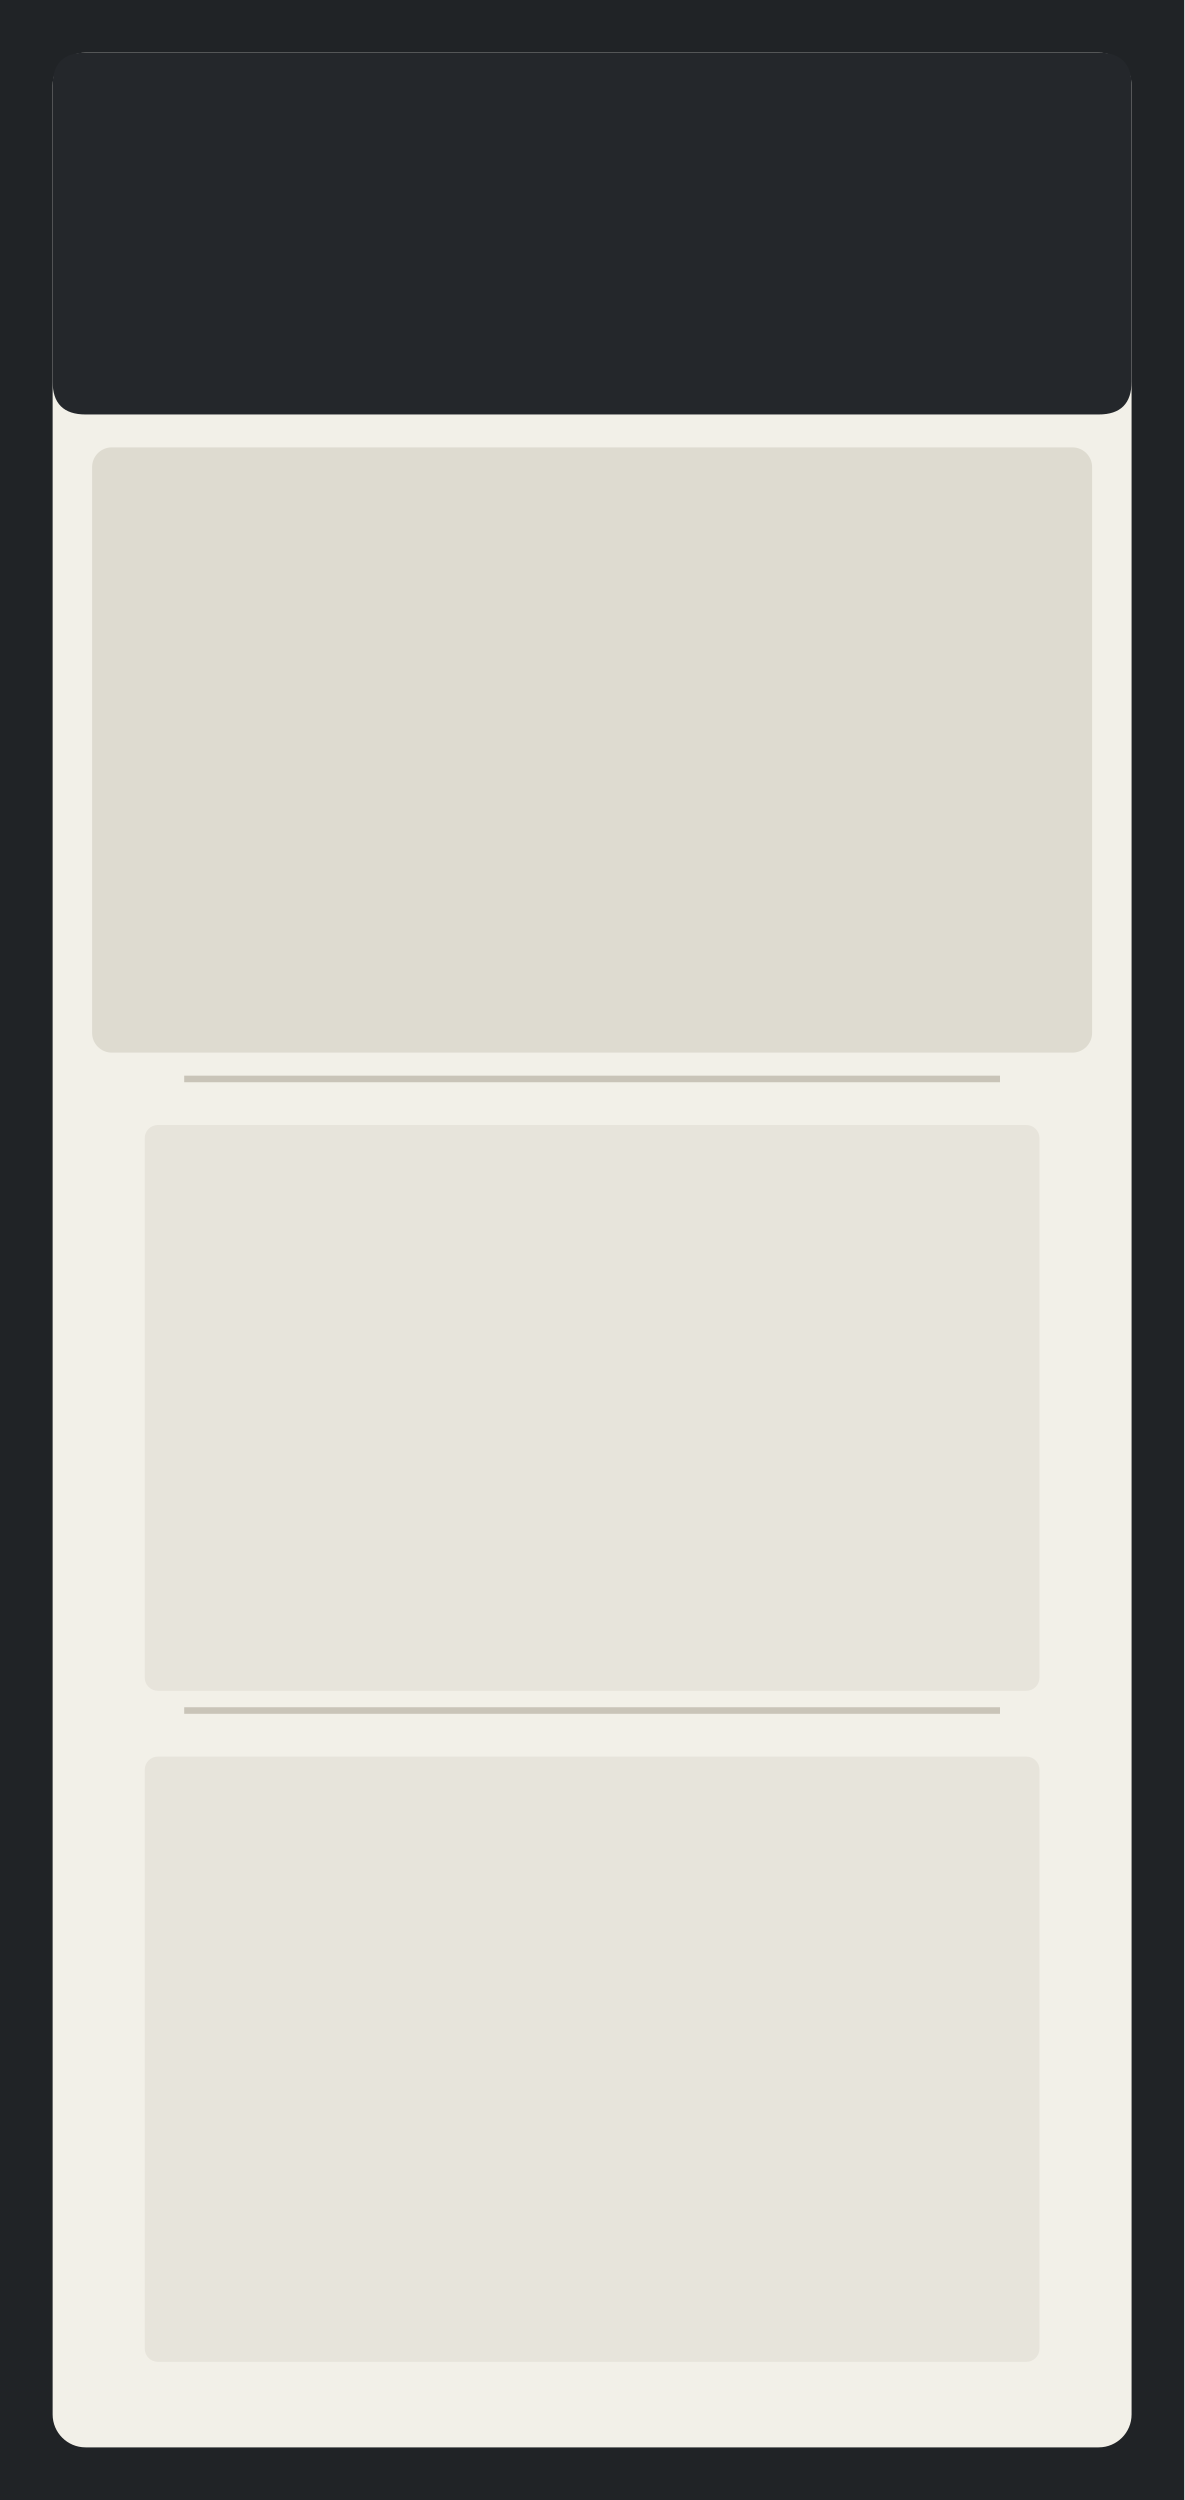
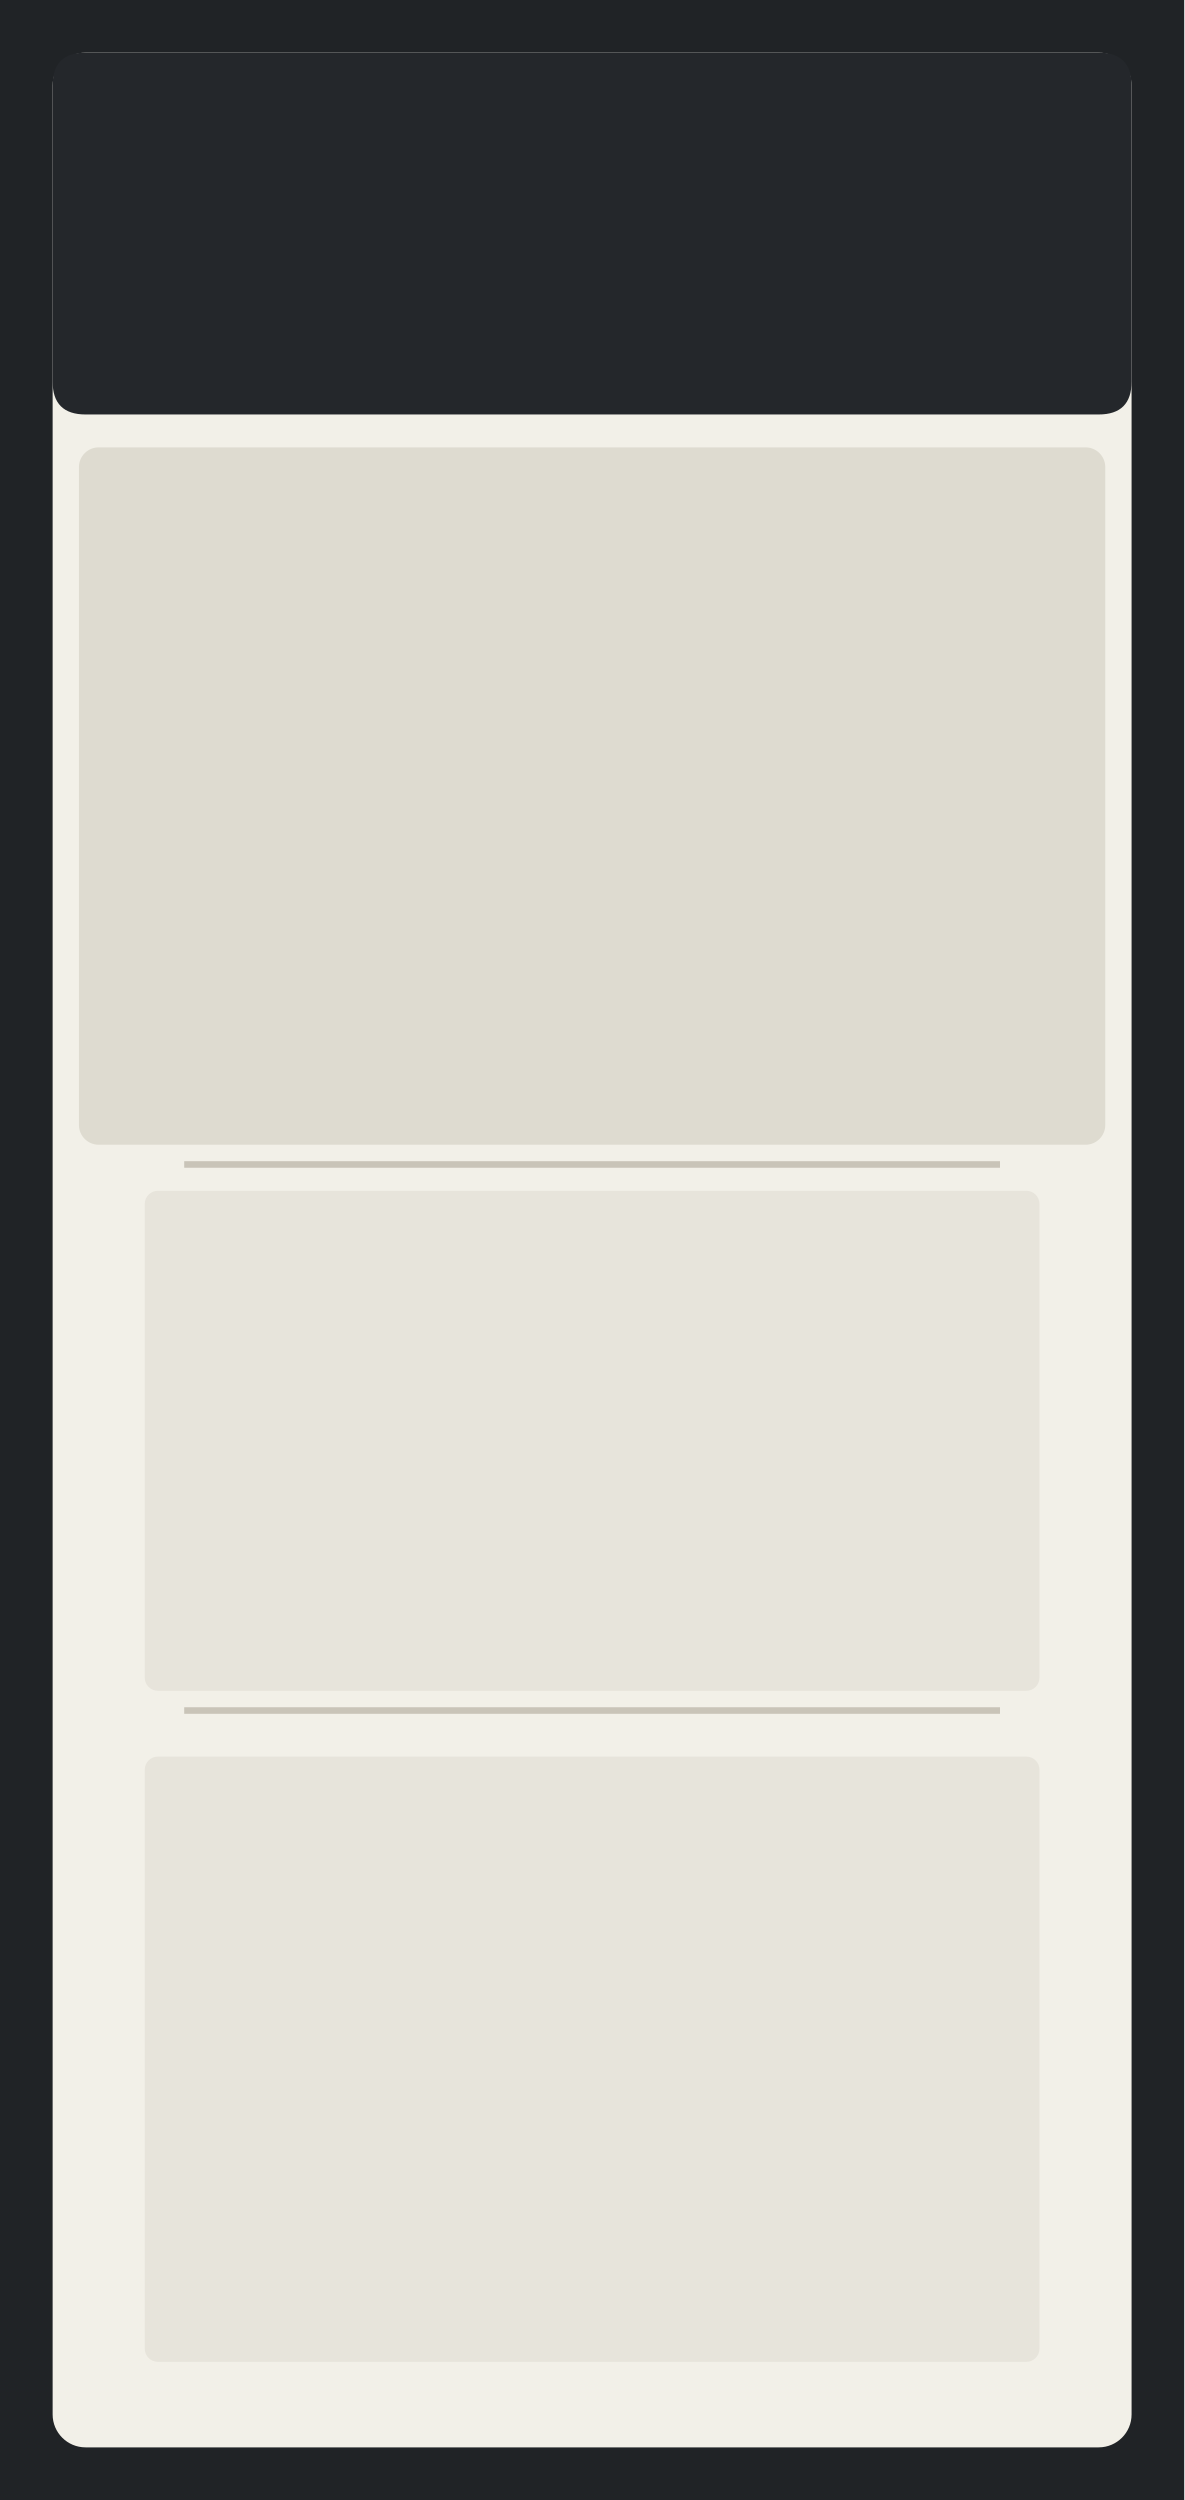
<svg xmlns="http://www.w3.org/2000/svg" width="180" height="380" viewBox="0 0 180 380">
  <rect width="180" height="380" rx="0" fill="#202326" />
  <rect x="8" y="8" width="164" height="364" rx="5" fill="#f2f0e8" />
  <path d="M8 13 Q8 8 13 8 H167 Q172 8 172 13 V58 Q172 63 167 63 H13 Q8 63 8 58 Z" fill="#24272b" />
-   <rect x="14" y="68" width="152" height="92" rx="3" fill="#dedbd0" />
-   <rect x="22" y="171" width="136" height="86" rx="2" fill="#e7e4db" />
+   <rect x="12" y="68" width="156" height="106" rx="3" fill="#dedbd0" />
+   <rect x="22" y="181" width="136" height="76" rx="2" fill="#e7e4db" />
  <rect x="22" y="267" width="136" height="92" rx="2" fill="#e7e4db" />
-   <line x1="28" y1="164" x2="152" y2="164" stroke="#c9c4b8" stroke-width="1" />
+   <line x1="28" y1="177" x2="152" y2="177" stroke="#c9c4b8" stroke-width="1" />
  <line x1="28" y1="260" x2="152" y2="260" stroke="#c9c4b8" stroke-width="1" />
</svg>
